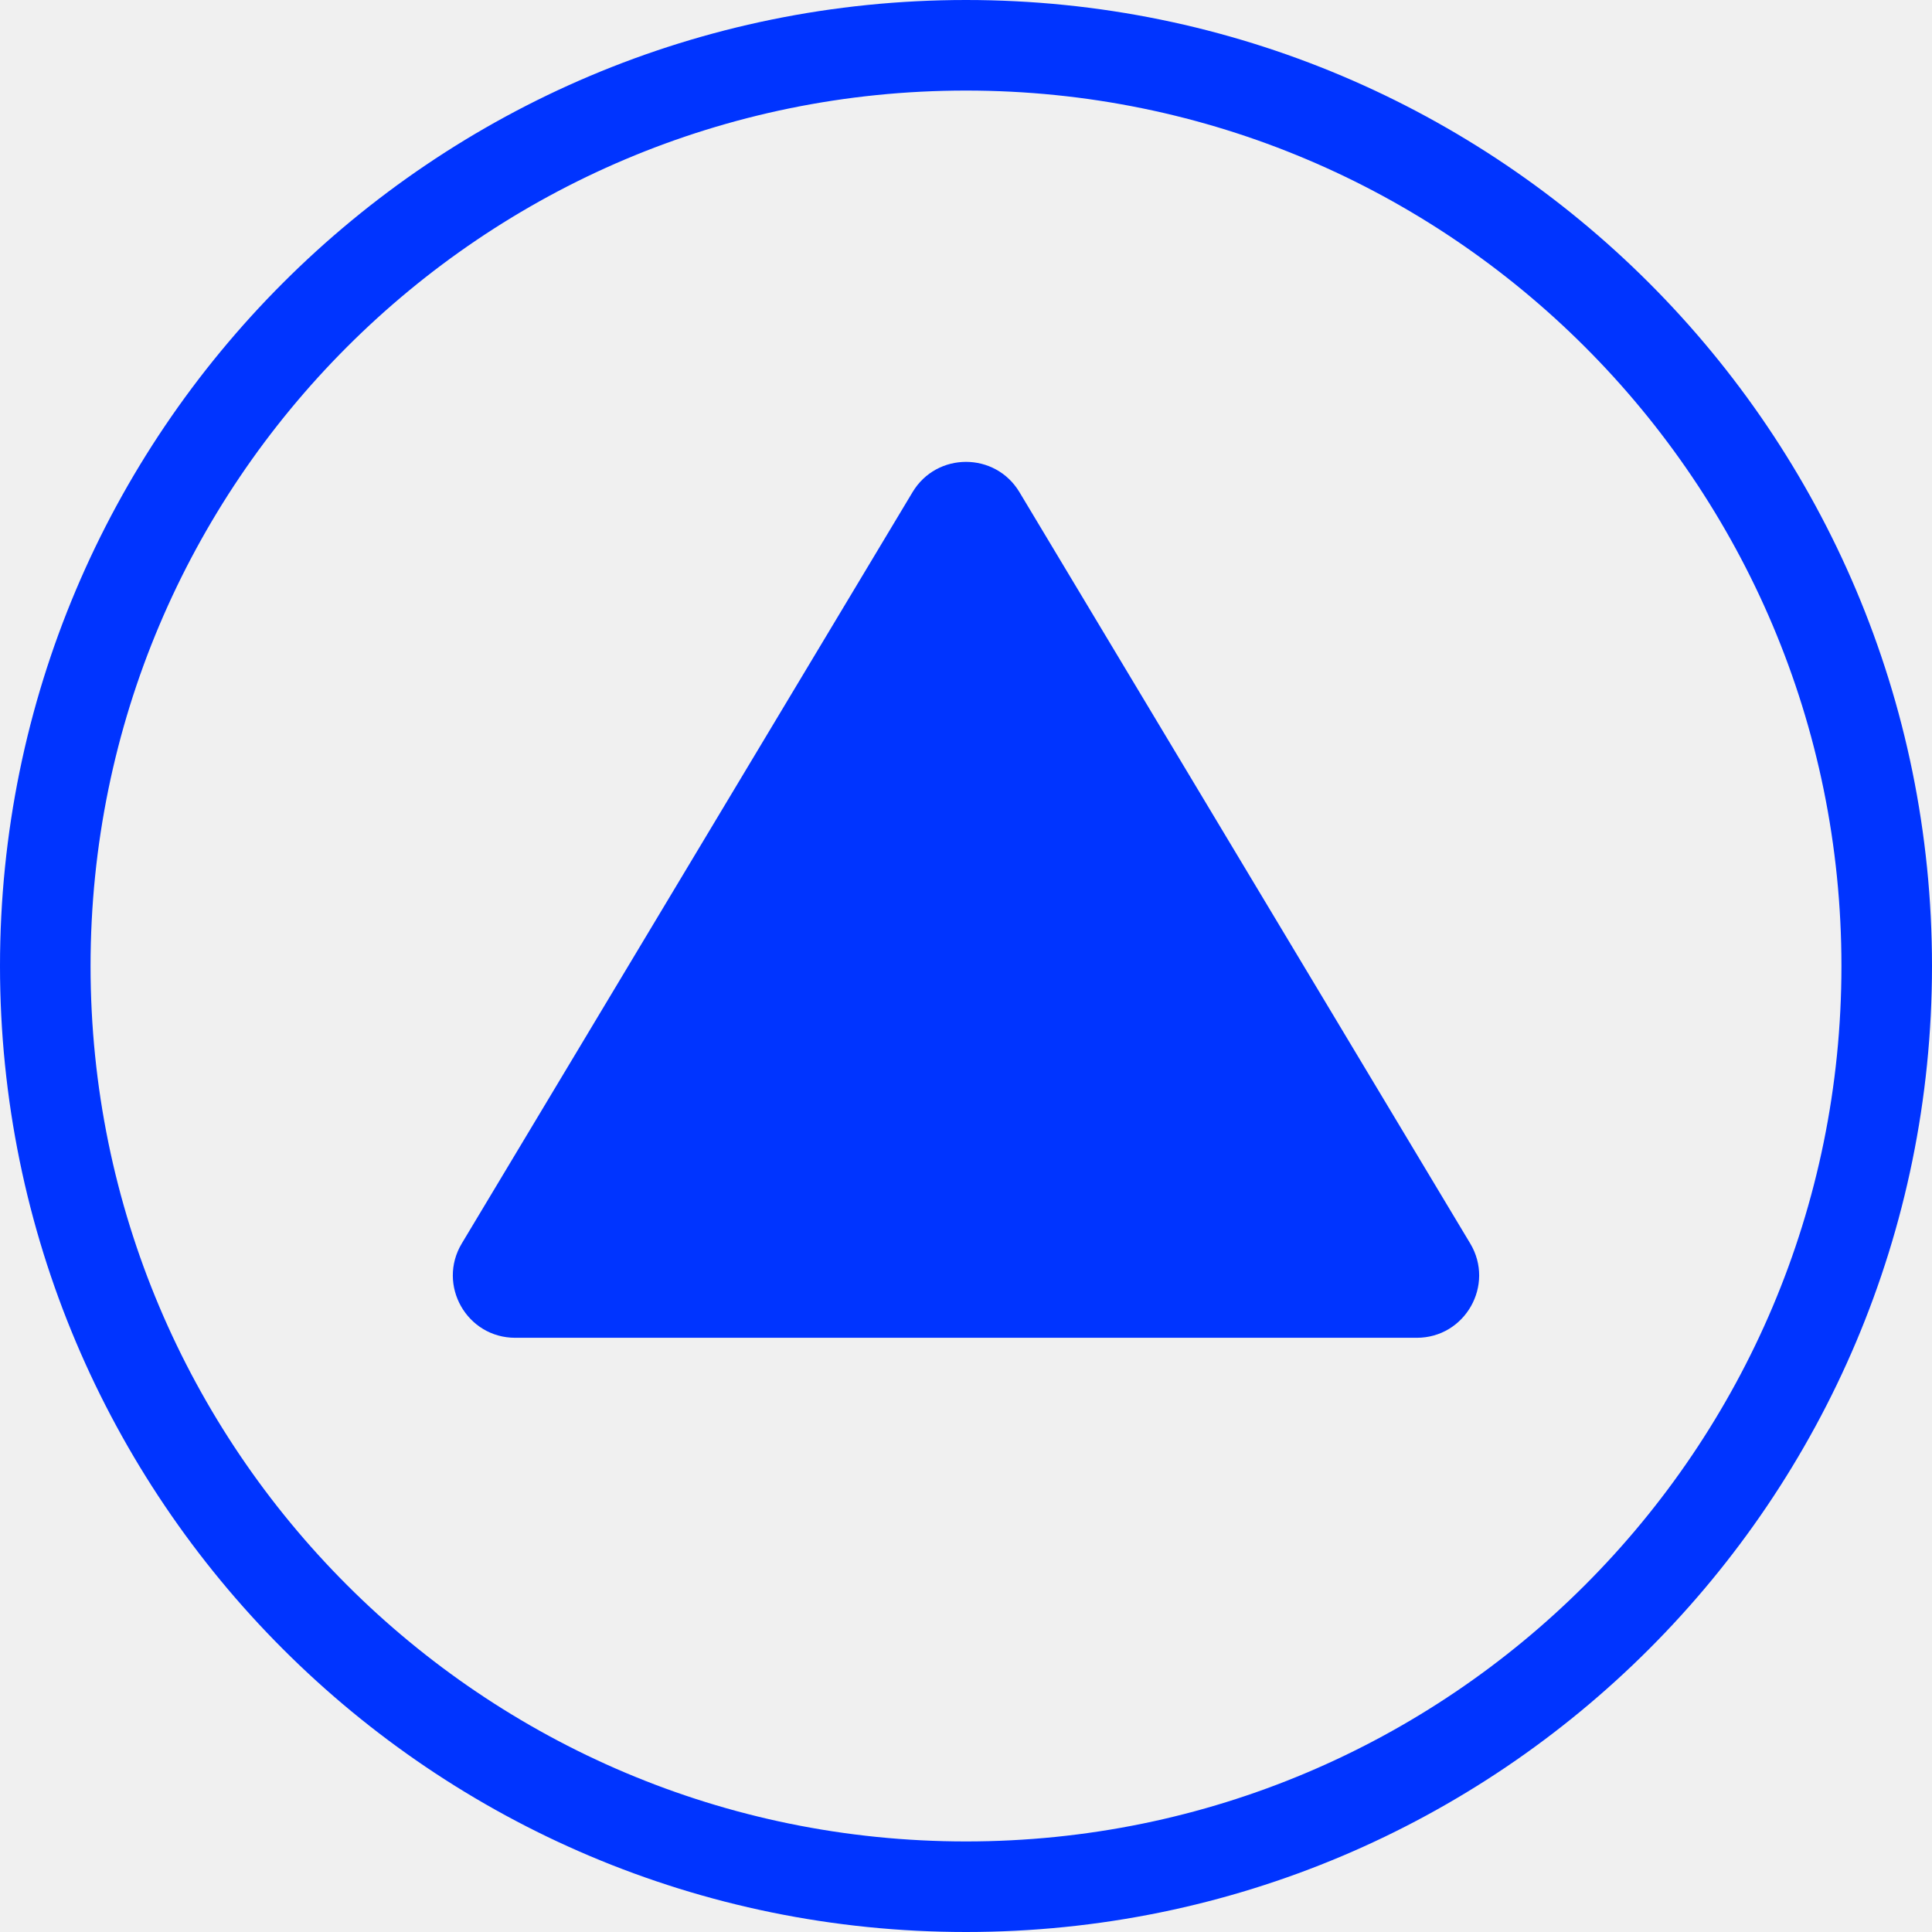
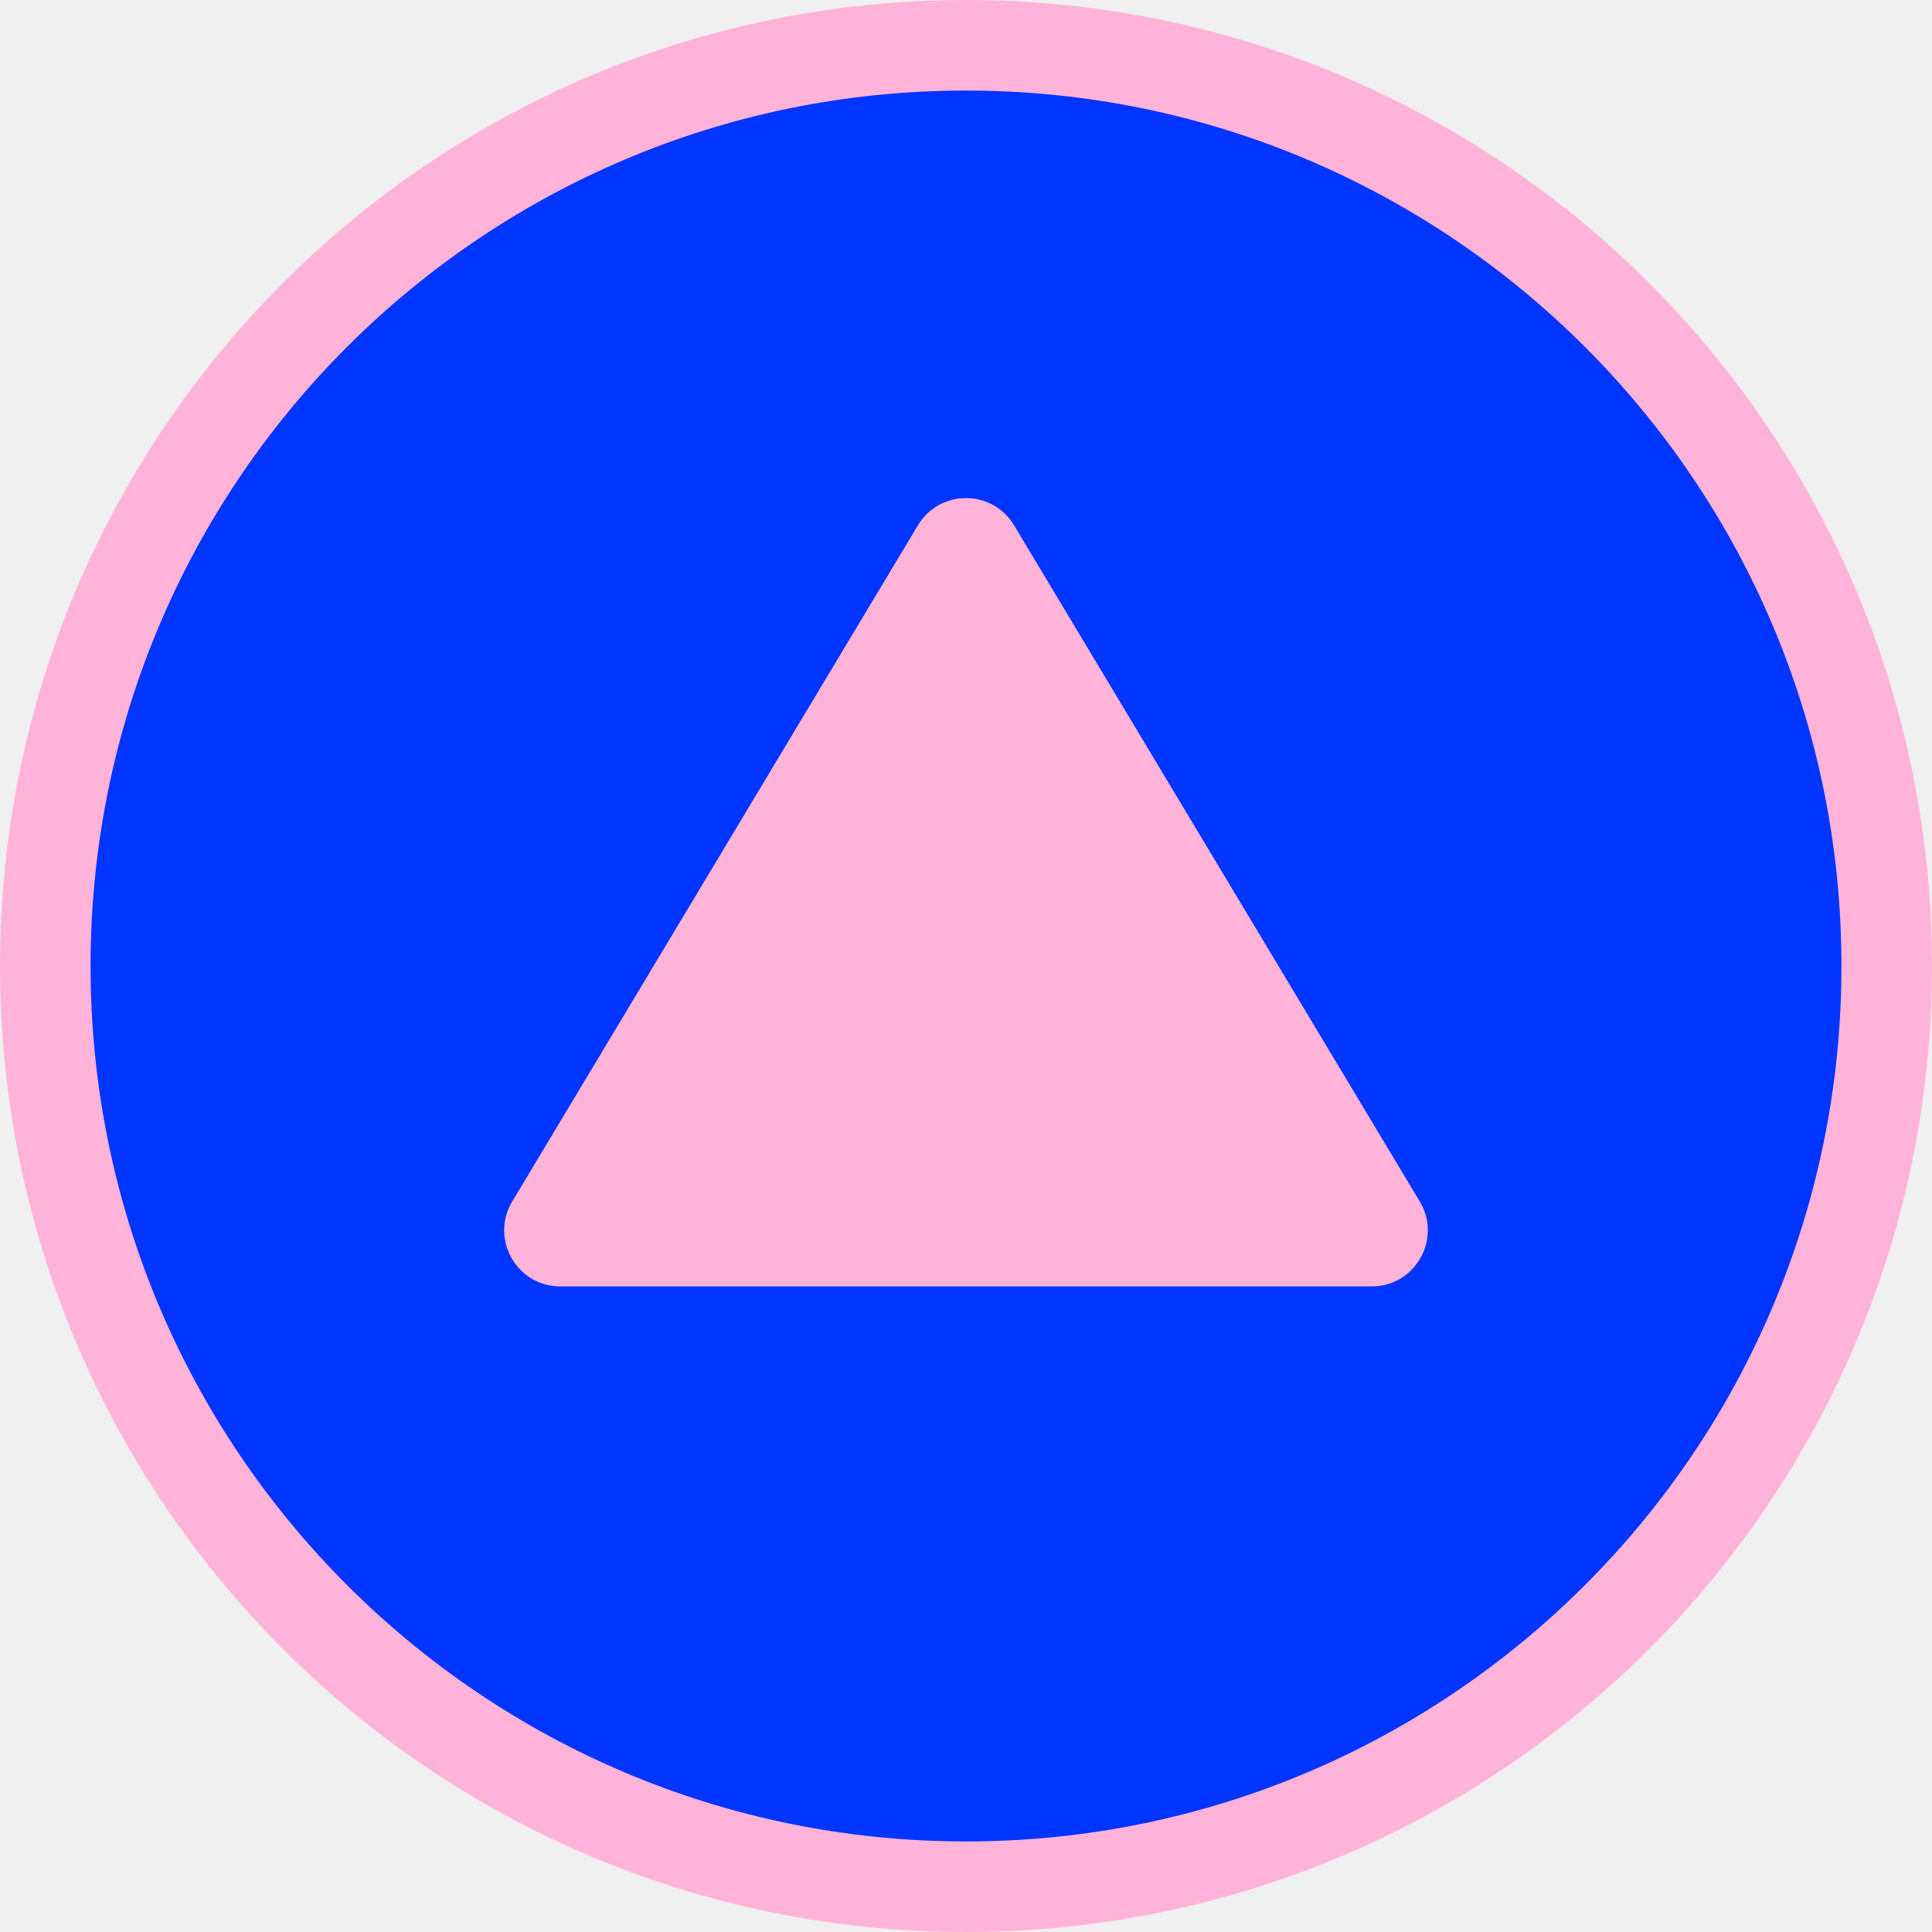
<svg xmlns="http://www.w3.org/2000/svg" width="32" height="32" viewBox="0 0 32 32" fill="none">
-   <style>
-     .ic-stroke { stroke: #0034FF; }
-     .ic-fill { fill: #0034FF; }
-     @media (prefers-color-scheme: dark) {
-       .ic-stroke { stroke: #FFFFFF; }
-       .ic-fill { fill: #FFFFFF; }
-     }
-   </style>
-   <circle class="ic-stroke" cx="16" cy="16" r="15.25" stroke-width="1.5" fill="none" />
-   <path class="ic-fill" d="M7.615 0.501C8.016 -0.167 8.984 -0.167 9.385 0.501L16.851 12.945C17.264 13.633 16.768 14.508 15.966 14.508H1.034C0.231 14.508 -0.264 13.633 0.149 12.945L7.615 0.501Z" transform="translate(7.5 7.65)" />
+   <circle cx="16" cy="16" r="15.25" fill="#0034FF" stroke="#FFB3D8" stroke-width="1.5" />
+   <path transform="translate(16 15) scale(0.9) translate(-8.5 -7.5)" fill="#FFB3D8" d="M7.615 0.501C8.016 -0.167 8.984 -0.167 9.385 0.501L16.851 12.945C17.264 13.633 16.768 14.508 15.966 14.508H1.034C0.231 14.508 -0.264 13.633 0.149 12.945L7.615 0.501Z" />
</svg>
